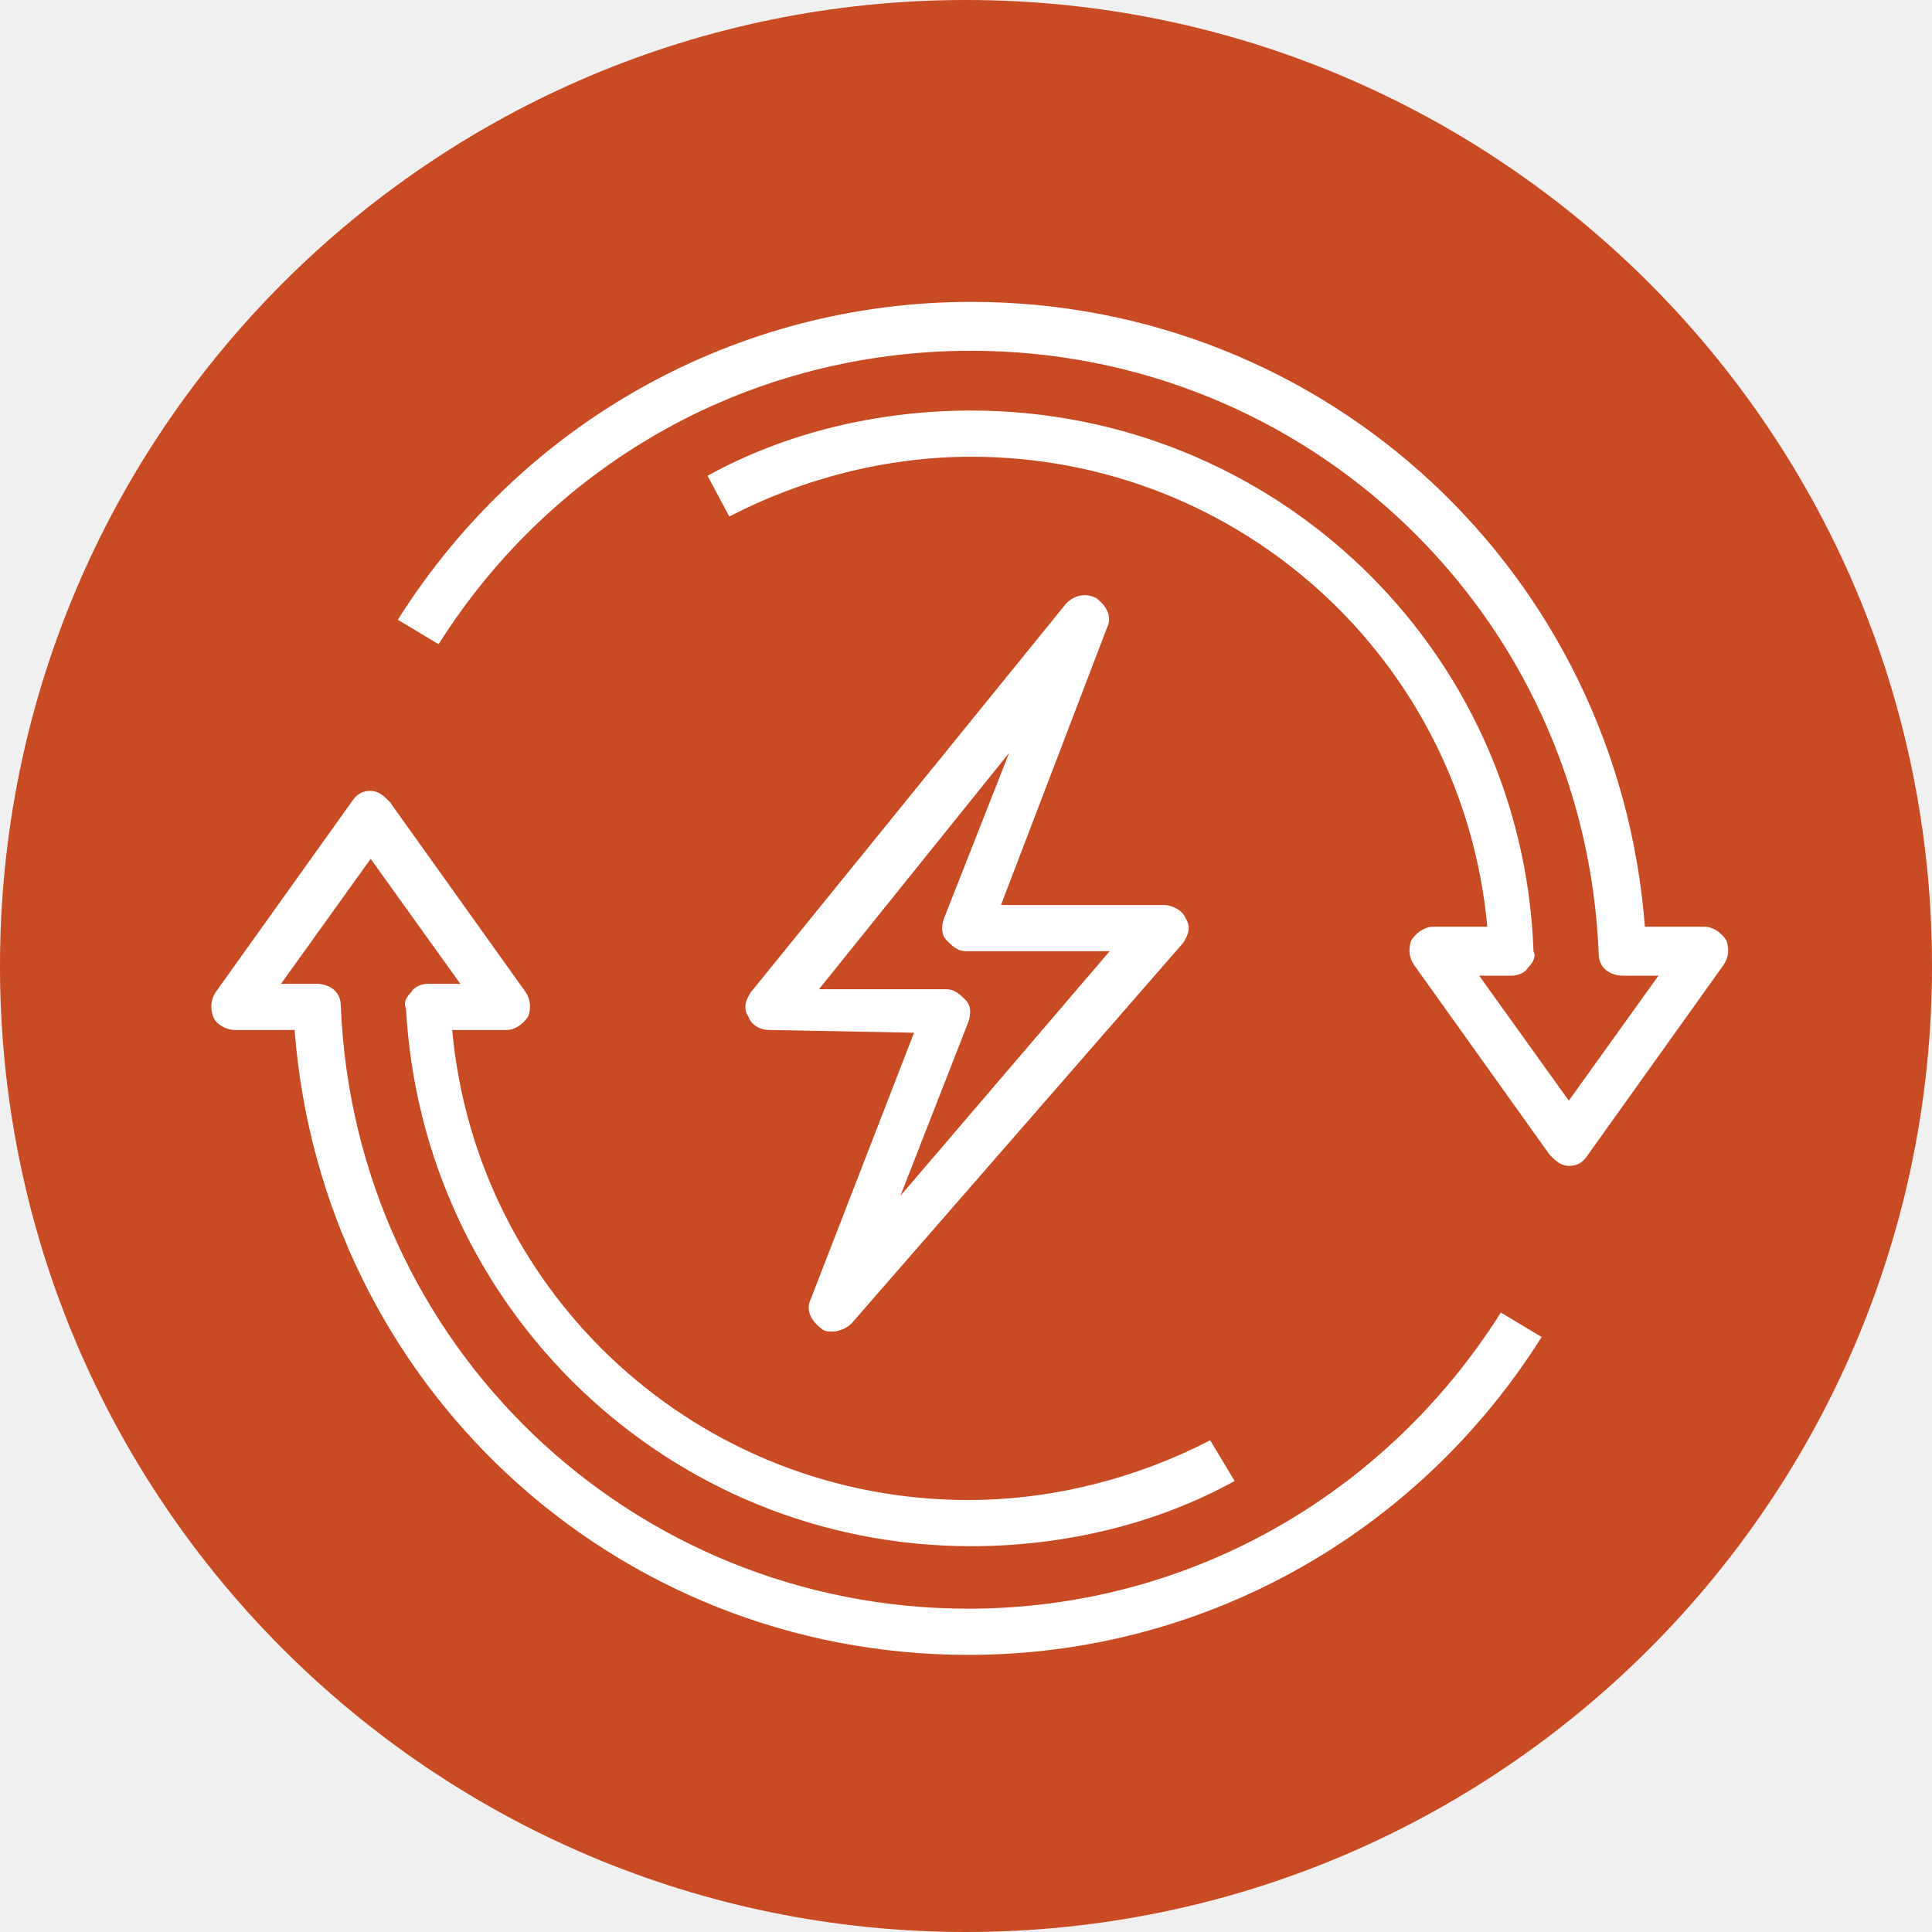
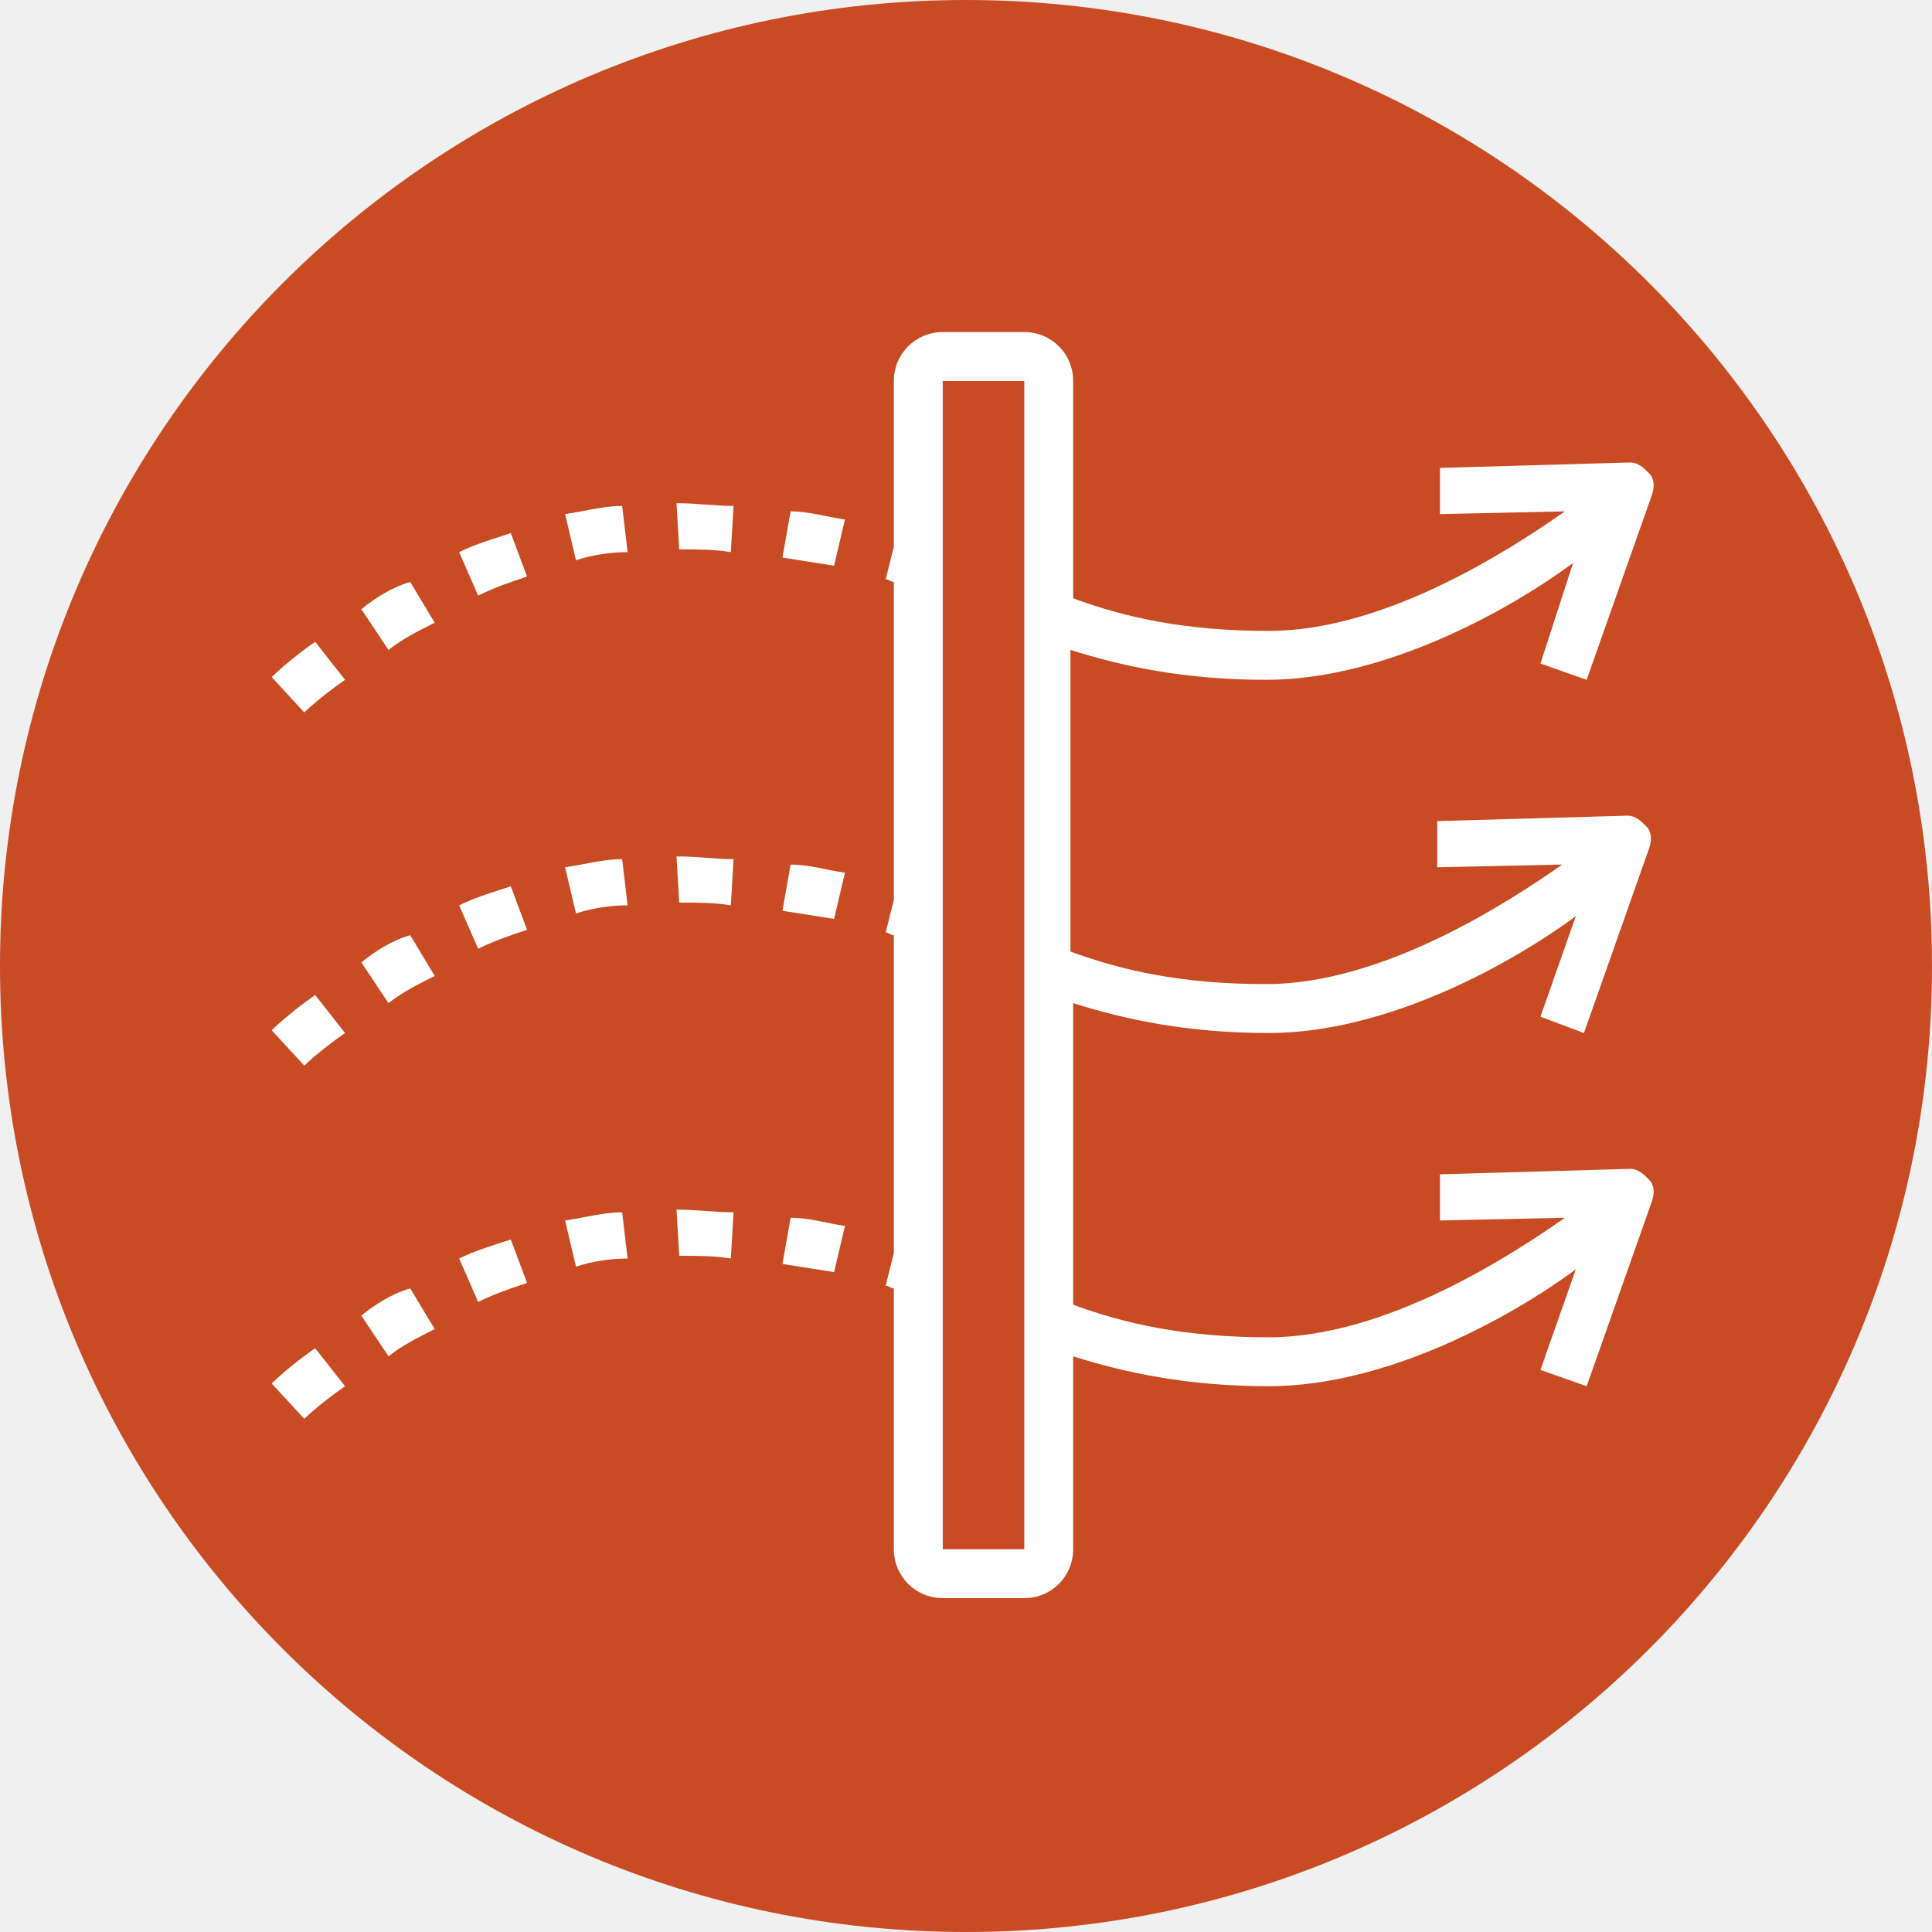
<svg xmlns="http://www.w3.org/2000/svg" width="64" height="64" viewBox="0 0 64 64" fill="none">
  <circle cx="32" cy="32" r="32" fill="#C94B23" />
-   <path d="M36.309 19.81C35.949 19.63 35.589 19.72 35.319 19.99L24.879 32.86C24.699 33.13 24.609 33.4 24.789 33.67C24.879 33.94 25.149 34.12 25.509 34.12L30.279 34.21L26.859 43.03C26.679 43.39 26.859 43.75 27.219 44.02C27.309 44.11 27.489 44.11 27.579 44.11C27.759 44.11 28.029 44.02 28.209 43.84L39.189 31.24C39.369 30.97 39.459 30.7 39.279 30.43C39.189 30.16 38.829 29.98 38.559 29.98H33.159L36.669 20.8C36.849 20.44 36.669 20.08 36.309 19.81ZM31.269 30.43C31.179 30.7 31.179 30.97 31.359 31.15C31.539 31.33 31.719 31.51 31.989 31.51H36.759L29.829 39.61L32.079 33.85C32.169 33.58 32.169 33.31 31.989 33.13C31.809 32.95 31.629 32.77 31.359 32.77H27.129L33.429 24.94L31.269 30.43ZM57.189 31.15C57.009 30.88 56.739 30.7 56.469 30.7H54.489C53.589 19 43.959 10 32.169 10C24.429 10 17.319 13.96 13.179 20.53L14.529 21.34C18.399 15.22 24.969 11.62 32.169 11.62C43.329 11.62 52.509 20.35 52.959 31.6C52.959 32.05 53.319 32.32 53.769 32.32H54.939L51.969 36.46L48.999 32.32H50.079C50.259 32.32 50.529 32.23 50.619 32.05C50.799 31.87 50.889 31.69 50.799 31.51C50.439 21.43 42.159 13.6 32.169 13.6C29.109 13.6 26.049 14.32 23.439 15.76L24.159 17.11C26.589 15.85 29.379 15.13 32.169 15.13C41.079 15.13 48.459 21.88 49.269 30.7H47.469C47.199 30.7 46.929 30.88 46.749 31.15C46.659 31.42 46.659 31.69 46.839 31.96L51.339 38.26C51.519 38.44 51.699 38.62 51.969 38.62C52.239 38.62 52.419 38.53 52.599 38.26L57.099 31.96C57.279 31.69 57.279 31.42 57.189 31.15ZM32.079 53.29C20.919 53.29 11.739 44.56 11.289 33.31C11.289 32.86 10.929 32.59 10.479 32.59H9.309L12.279 28.45L15.249 32.59H14.169C13.989 32.59 13.719 32.68 13.629 32.86C13.449 33.04 13.359 33.22 13.449 33.4C13.989 43.39 22.179 51.22 32.169 51.22C35.229 51.22 38.289 50.5 40.899 49.06L40.089 47.71C37.659 48.97 34.869 49.69 32.079 49.69C23.169 49.69 15.789 42.94 14.979 34.12H16.779C17.049 34.12 17.319 33.94 17.499 33.67C17.589 33.4 17.589 33.13 17.409 32.86L12.909 26.56C12.729 26.38 12.549 26.2 12.279 26.2C12.009 26.2 11.829 26.29 11.649 26.56L7.149 32.86C6.969 33.13 6.969 33.4 7.059 33.67C7.149 33.94 7.509 34.12 7.779 34.12H9.759C10.659 45.82 20.289 54.82 32.079 54.82C39.819 54.82 46.929 50.86 51.069 44.29L49.719 43.48C45.849 49.6 39.279 53.29 32.079 53.29Z" fill="white" />
+   <path d="M15.21 41.69L15.84 43.13C16.38 42.86 16.92 42.68 17.46 42.5L16.92 41.06C16.38 41.24 15.75 41.42 15.21 41.69ZM11.97 20.18L12.87 21.53C13.32 21.17 13.86 20.9 14.4 20.63L13.59 19.28C12.96 19.46 12.42 19.82 11.97 20.18ZM11.97 31.88L12.87 33.23C13.32 32.87 13.86 32.6 14.4 32.33L13.59 30.98C12.96 31.16 12.42 31.52 11.97 31.88ZM15.21 29.99L15.84 31.43C16.38 31.16 16.92 30.98 17.46 30.8L16.92 29.36C16.38 29.54 15.75 29.72 15.21 29.99ZM9 45.83L10.08 47C10.08 47 10.53 46.55 11.43 45.92L10.44 44.66C9.54 45.29 9 45.83 9 45.83ZM15.21 18.29L15.84 19.73C16.38 19.46 16.92 19.28 17.46 19.1L16.92 17.66C16.38 17.84 15.75 18.02 15.21 18.29ZM9 34.13L10.08 35.3C10.08 35.3 10.53 34.85 11.43 34.22L10.44 32.96C9.54 33.59 9 34.13 9 34.13ZM9 22.43L10.08 23.6C10.08 23.6 10.53 23.15 11.43 22.52L10.44 21.26C9.54 21.89 9 22.43 9 22.43ZM11.97 43.58L12.87 44.93C13.32 44.57 13.86 44.3 14.4 44.03L13.59 42.68C12.96 42.86 12.42 43.22 11.97 43.58ZM25.92 18.47C26.46 18.56 27.09 18.65 27.63 18.74L27.99 17.21C27.36 17.12 26.82 16.94 26.19 16.94L25.92 18.47ZM22.5 18.2C23.13 18.2 23.67 18.2 24.21 18.29L24.3 16.76C23.67 16.76 23.13 16.67 22.41 16.67L22.5 18.2ZM25.92 30.17C26.46 30.26 27.09 30.35 27.63 30.44L27.99 28.91C27.36 28.82 26.82 28.64 26.19 28.64L25.92 30.17ZM25.92 41.87C26.46 41.96 27.09 42.05 27.63 42.14L27.99 40.61C27.36 40.52 26.82 40.34 26.19 40.34L25.92 41.87ZM52.47 34.22L54.63 28.1C54.72 27.83 54.72 27.56 54.54 27.38C54.36 27.2 54.18 27.02 53.91 27.02L47.61 27.2V28.73L51.75 28.64C49.95 29.9 45.81 32.6 41.94 32.6C39.15 32.6 37.17 32.15 35.46 31.52V21.53C37.17 22.07 39.24 22.52 41.94 22.52C45.9 22.52 50.04 20.18 52.11 18.65L51.03 21.98L52.56 22.52L54.72 16.4C54.81 16.13 54.81 15.86 54.63 15.68C54.45 15.5 54.27 15.32 54 15.32L47.7 15.5V17.03L51.84 16.94C50.04 18.2 45.9 20.9 42.03 20.9C39.24 20.9 37.26 20.45 35.55 19.82V12.62C35.55 11.72 34.83 11 33.93 11H31.23C30.33 11 29.61 11.72 29.61 12.62V18.11L29.34 19.19C29.43 19.19 29.52 19.28 29.61 19.28V29.81L29.34 30.89C29.43 30.89 29.52 30.98 29.61 30.98V41.51L29.34 42.59C29.43 42.59 29.52 42.68 29.61 42.68V51.32C29.61 52.22 30.33 52.94 31.23 52.94H33.93C34.83 52.94 35.55 52.22 35.55 51.32V44.93C37.26 45.47 39.33 45.92 42.03 45.92C45.99 45.92 50.13 43.58 52.2 42.05L51.03 45.38L52.56 45.92L54.72 39.8C54.81 39.53 54.81 39.26 54.63 39.08C54.45 38.9 54.27 38.72 54 38.72L47.7 38.9V40.43L51.84 40.34C50.04 41.6 45.9 44.3 42.03 44.3C39.24 44.3 37.26 43.85 35.55 43.22V33.23C37.26 33.77 39.33 34.22 42.03 34.22C45.99 34.22 50.13 31.88 52.2 30.35L51.03 33.68L52.47 34.22ZM33.93 51.32H31.23V12.62H33.93V51.32ZM18.72 40.43L19.08 41.96C19.62 41.78 20.25 41.69 20.79 41.69L20.61 40.16C19.98 40.16 19.35 40.34 18.72 40.43ZM18.72 28.73L19.08 30.26C19.62 30.08 20.25 29.99 20.79 29.99L20.61 28.46C19.98 28.46 19.35 28.64 18.72 28.73ZM22.5 29.9C23.13 29.9 23.67 29.9 24.21 29.99L24.3 28.46C23.67 28.46 23.13 28.37 22.41 28.37L22.5 29.9ZM18.72 17.03L19.08 18.56C19.62 18.38 20.25 18.29 20.79 18.29L20.61 16.76C19.98 16.76 19.35 16.94 18.72 17.03ZM22.5 41.6C23.13 41.6 23.67 41.6 24.21 41.69L24.3 40.16C23.67 40.16 23.13 40.07 22.41 40.07L22.5 41.6Z" fill="white" />
</svg>
